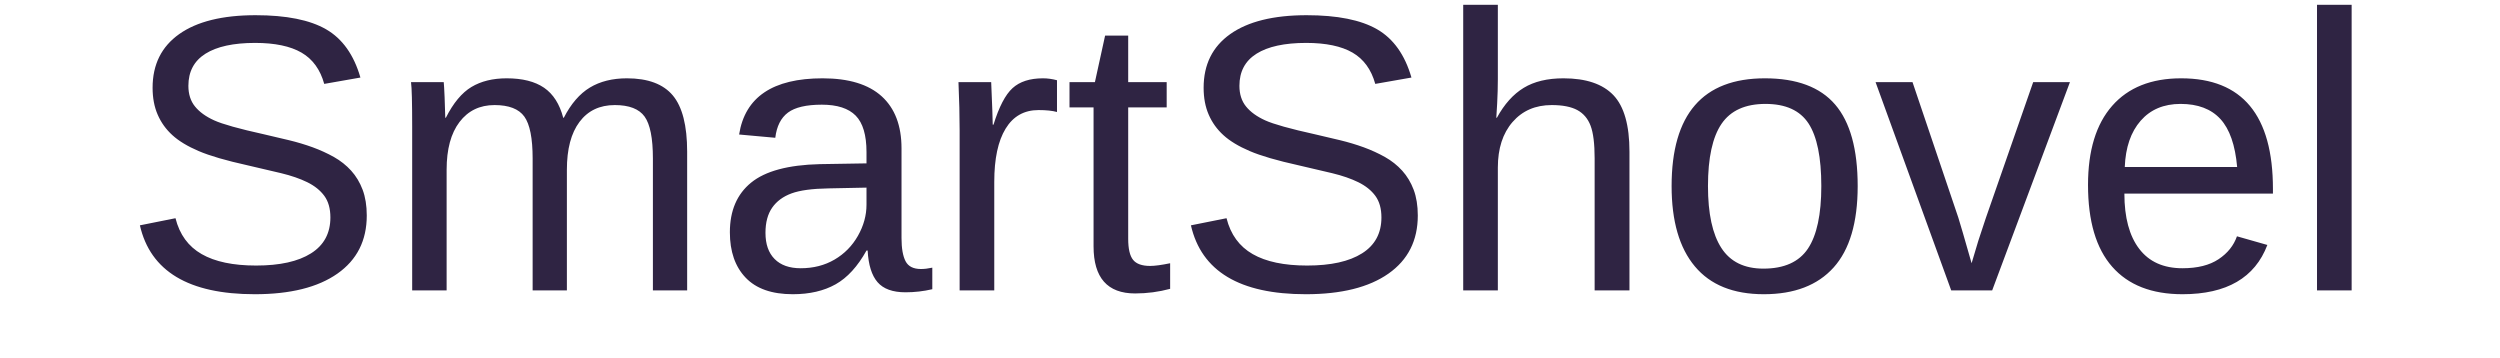
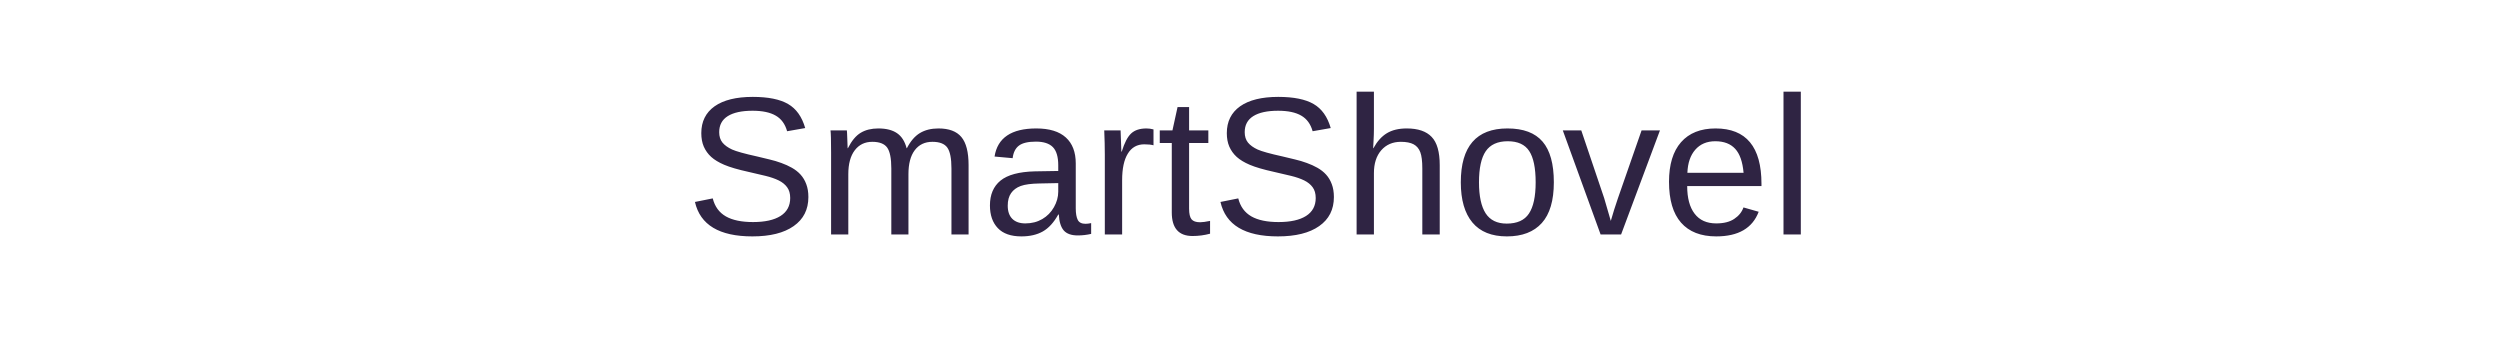
<svg xmlns="http://www.w3.org/2000/svg" width="406" height="58" fill="none">
-   <text x="50%" y="50%" dominant-baseline="middle" text-anchor="middle" font-size="64" font-family="Arial" fill="#2F2443">SmartShovel</text>
+   <text x="50%" y="50%" dominant-baseline="middle" text-anchor="middle" font-size="32" font-family="Arial" fill="#2F2443">SmartShovel</text>
</svg>
